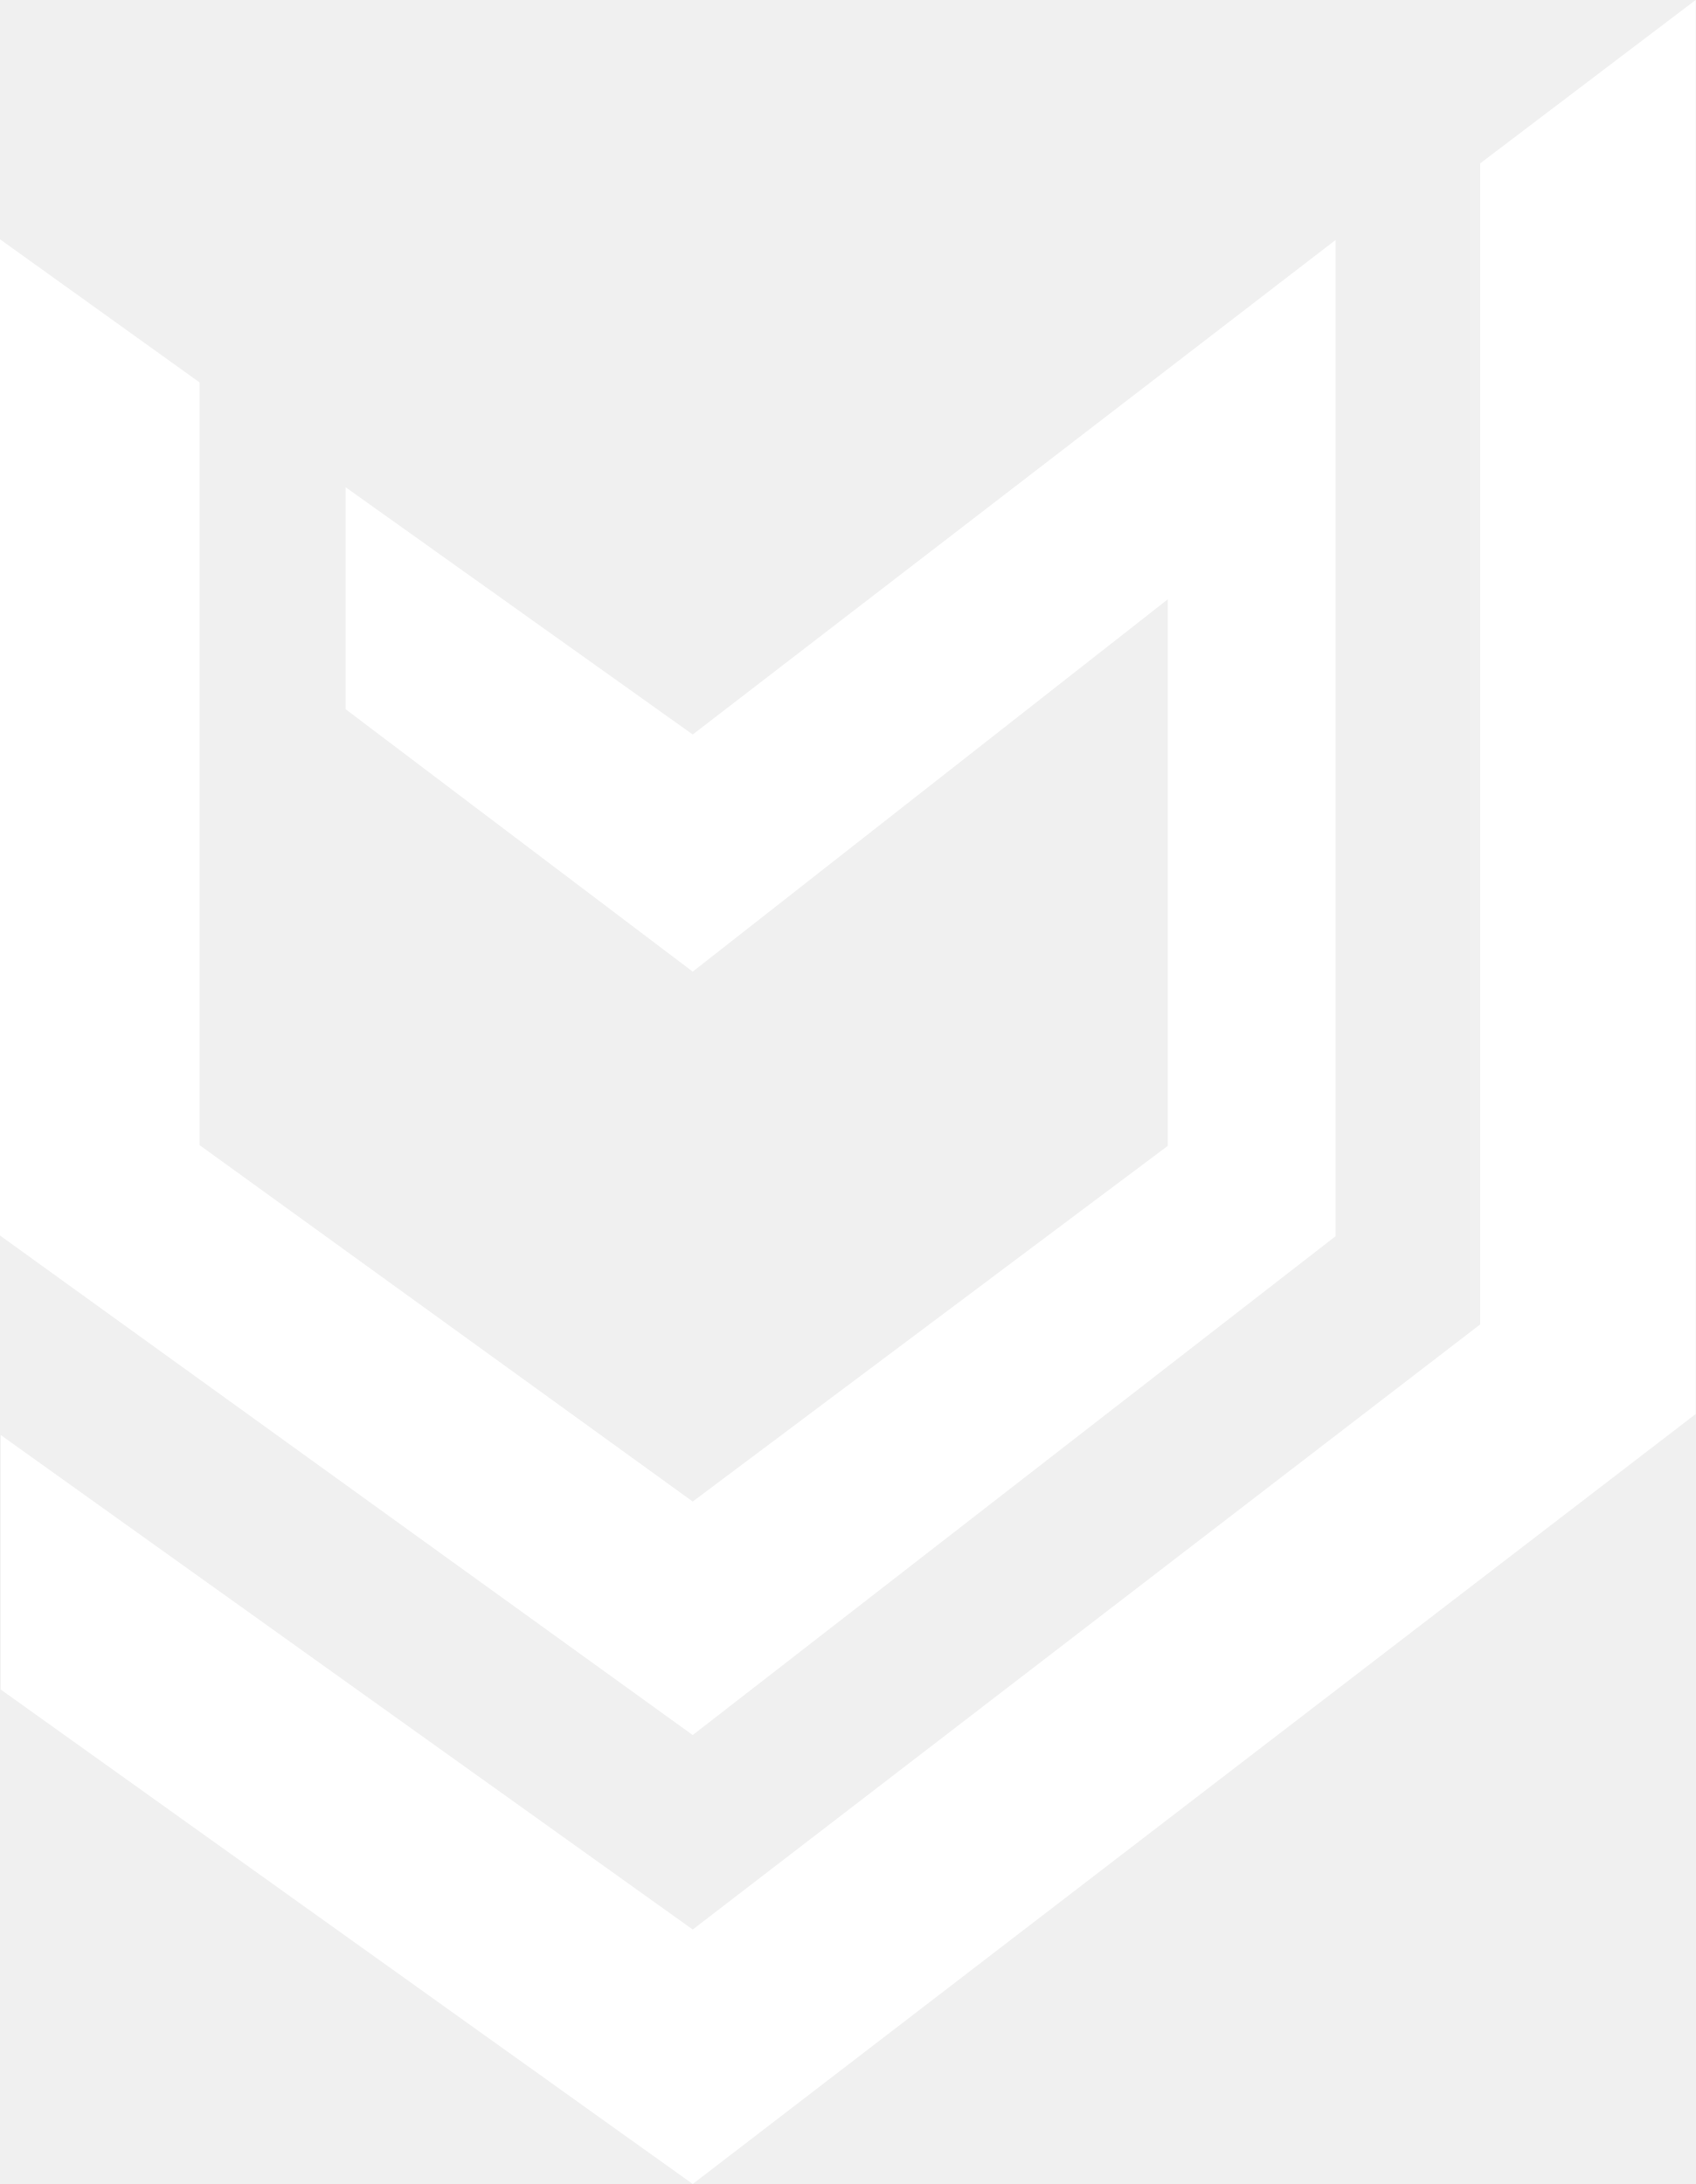
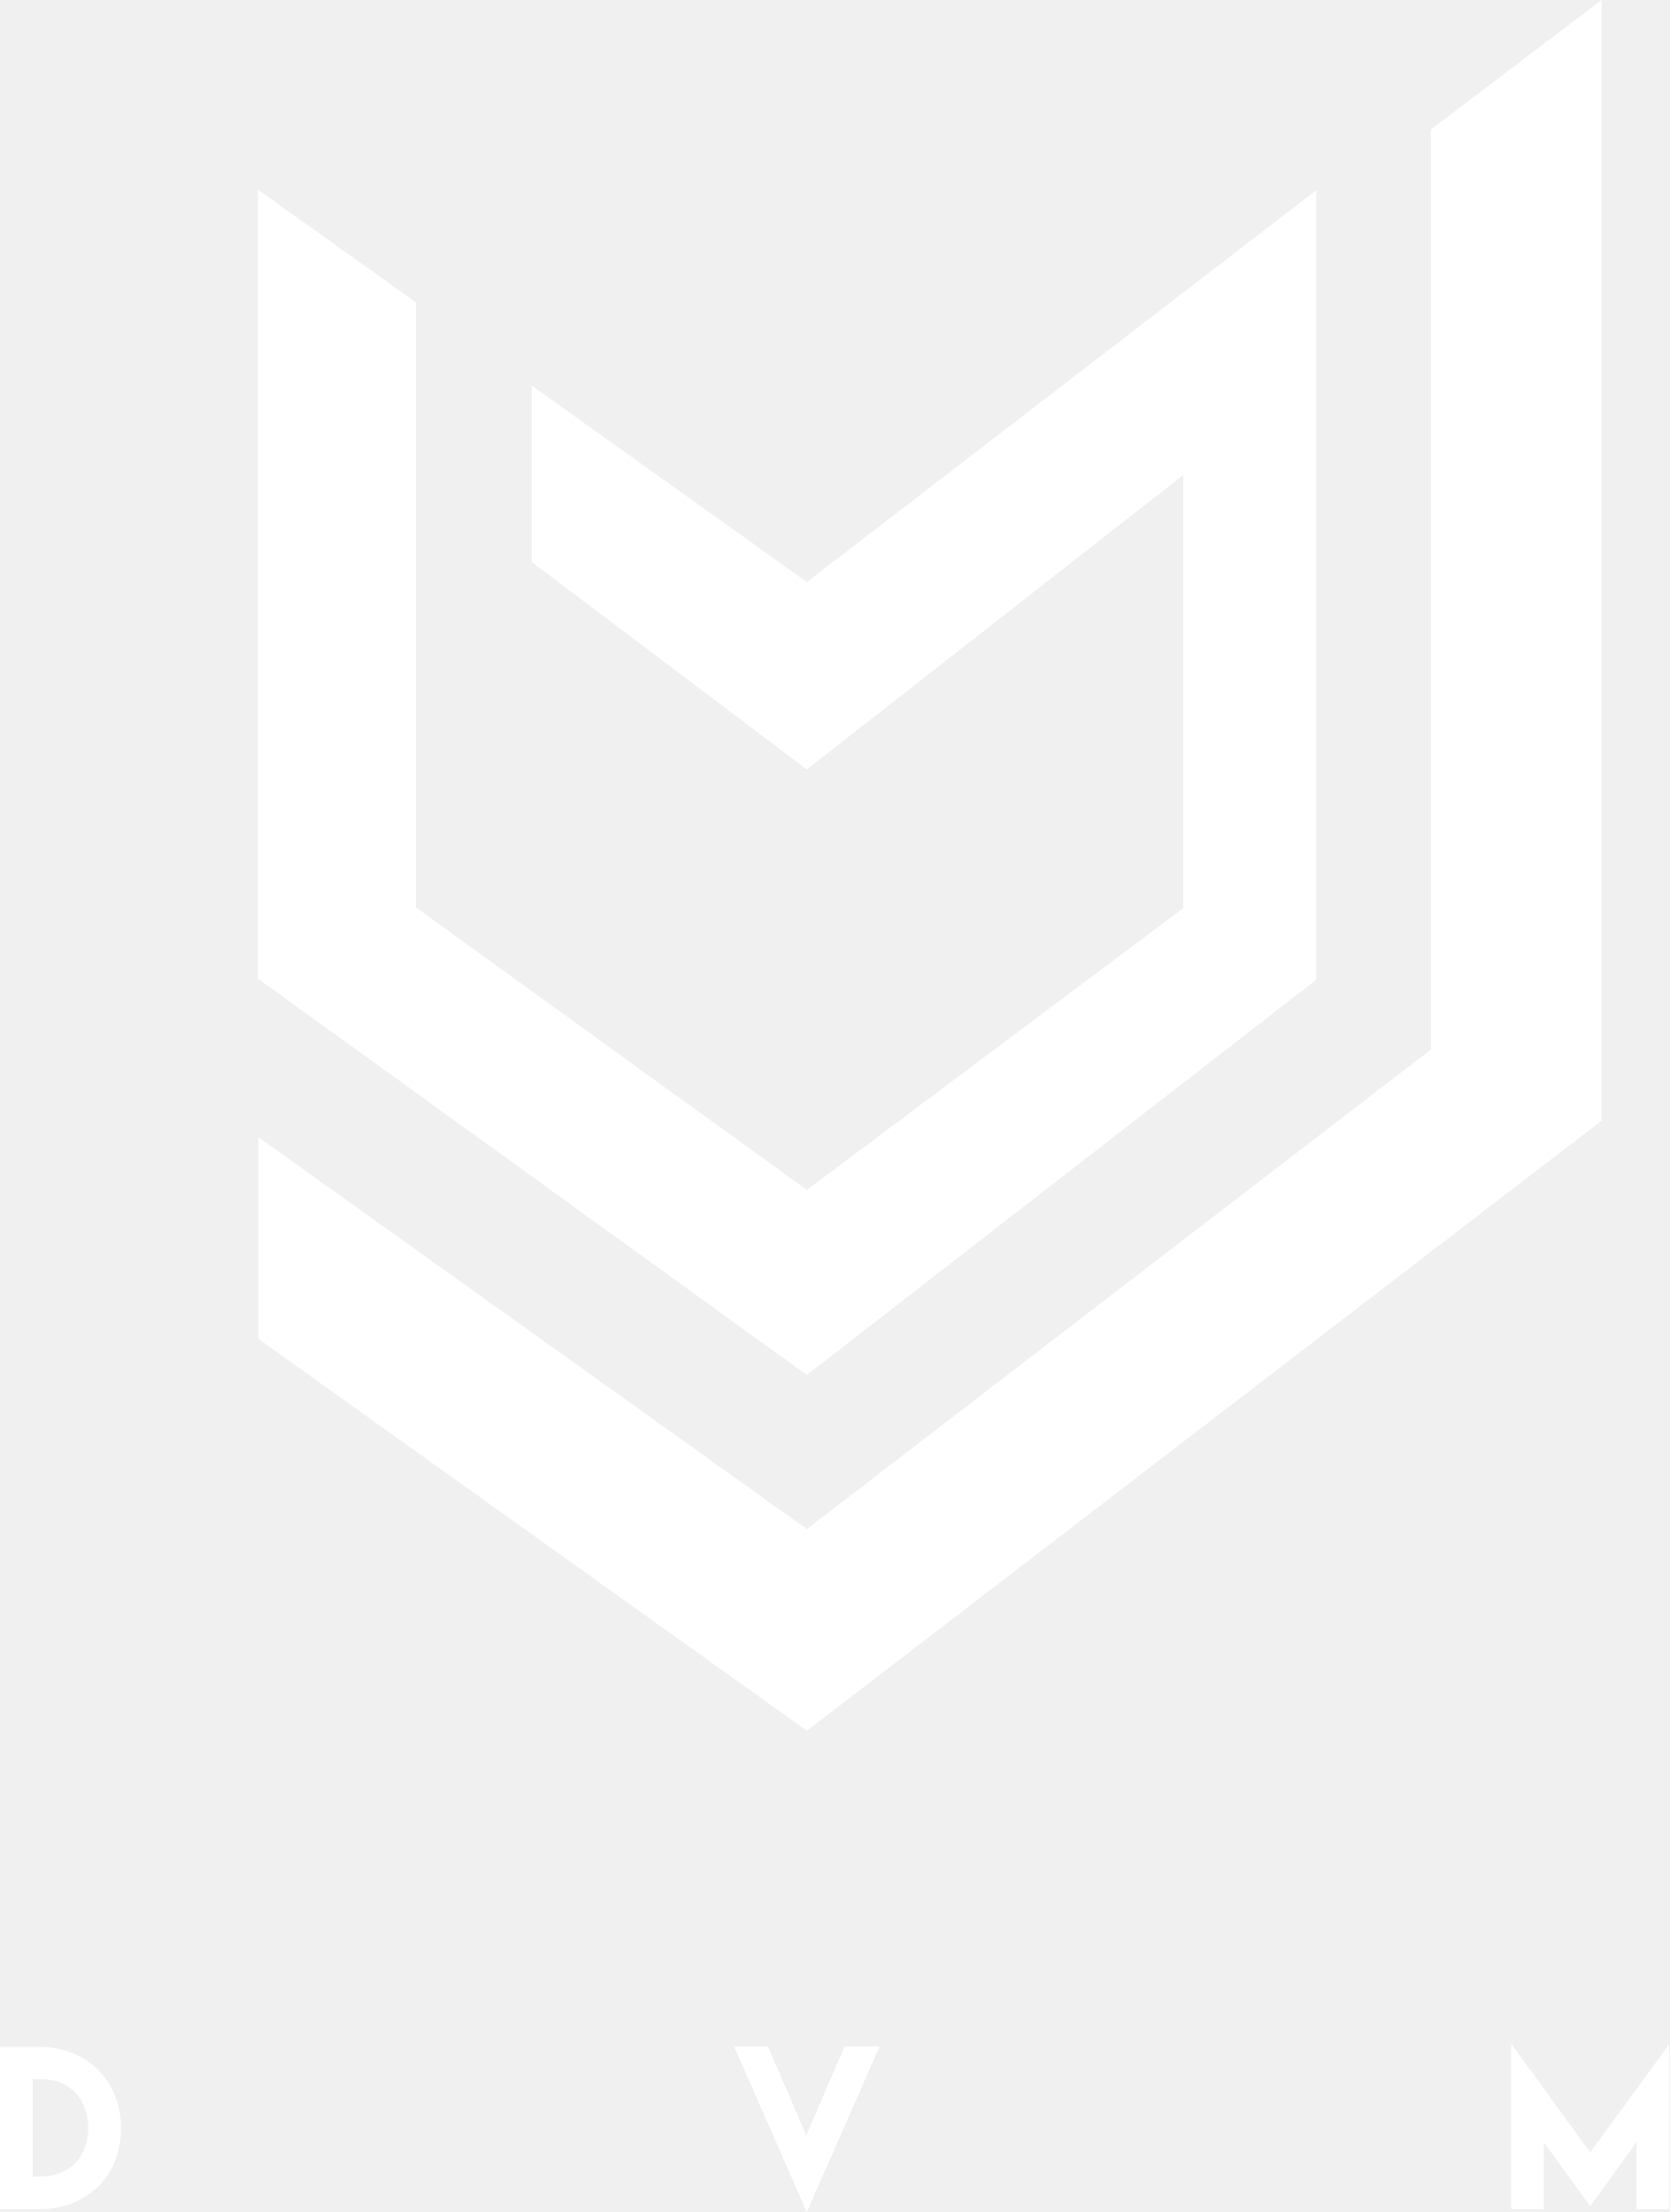
- <svg xmlns="http://www.w3.org/2000/svg" version="1.1" id="Layer_1" x="0px" y="0px" viewBox="702.3 210.9 234.5 302.1" style="enable-background:new 702.3 210.9 234.5 302.1;" xml:space="preserve">
+ <svg xmlns="http://www.w3.org/2000/svg" version="1.1" id="Layer_1" x="0px" y="0px" viewBox="165.3 225.4 291.3 386.1" style="enable-background:new 165.3 225.4 291.3 386.1;" xml:space="preserve">
  <style type="text/css">
	.st0{fill:#FFFFFF;}
+ 	.st1{enable-background:new    ;}
</style>
-   <polygon class="st0" points="798.1,450.9 702.3,381.8 702.3,244 729.9,263.8 729.9,369.3 798.1,418.6 863.8,369.4 863.8,293.8   798.1,345.3 750.1,309 750.1,278.3 798.1,312.5 887,244.1 887,381.9 " />
-   <polygon class="st0" points="798.1,477.8 907,394.1 907,233.5 936.8,210.9 936.8,406.5 798.1,513 702.4,444.6 702.4,409.4 " />
+   <polygon class="st0" points="306.1,465.4 210.3,396.2 210.3,258.5 237.9,278.2 237.9,383.8 306.1,433.1 371.8,383.9 371.8,308.3   306.1,359.7 258.1,323.5 258.1,292.7 306.1,327 395,258.6 395,396.4 " />
+   <polygon class="st0" points="306.1,492.3 415,408.6 415,248 444.8,225.4 444.8,421 306.1,527.5 210.4,459.1 210.4,423.9 " />
+   <g class="st1">
+     <path class="st0" d="M172.3,582.7c3.9,0,7.6,1.4,10.3,4.2c5.1,5.1,5.1,14.9,0,20c-2.8,2.8-6.5,4.1-10.3,4.1h-7v-28.3L172.3,582.7   L172.3,582.7z M172.3,605.3c2.3,0,4.5-0.7,6.1-2.3s2.3-3.8,2.3-6.2c0-2.3-0.7-4.5-2.3-6.2c-1.7-1.7-3.8-2.3-6.2-2.3H171v17H172.3   L172.3,605.3z" />
+     <path class="st0" d="M306.1,611.5l-12.7-28.9h1.1h3.7h0.2h0.9l6.7,15.5l6.7-15.5h1.2h4.9L306.1,611.5z" />
+     <path class="st0" d="M442.8,601.1l13.8-18.9V611h-5.7v-11.7l-8.1,11.2l-8.1-11.2V611H429v-28.9L442.8,601.1z" />
+   </g>
</svg>
